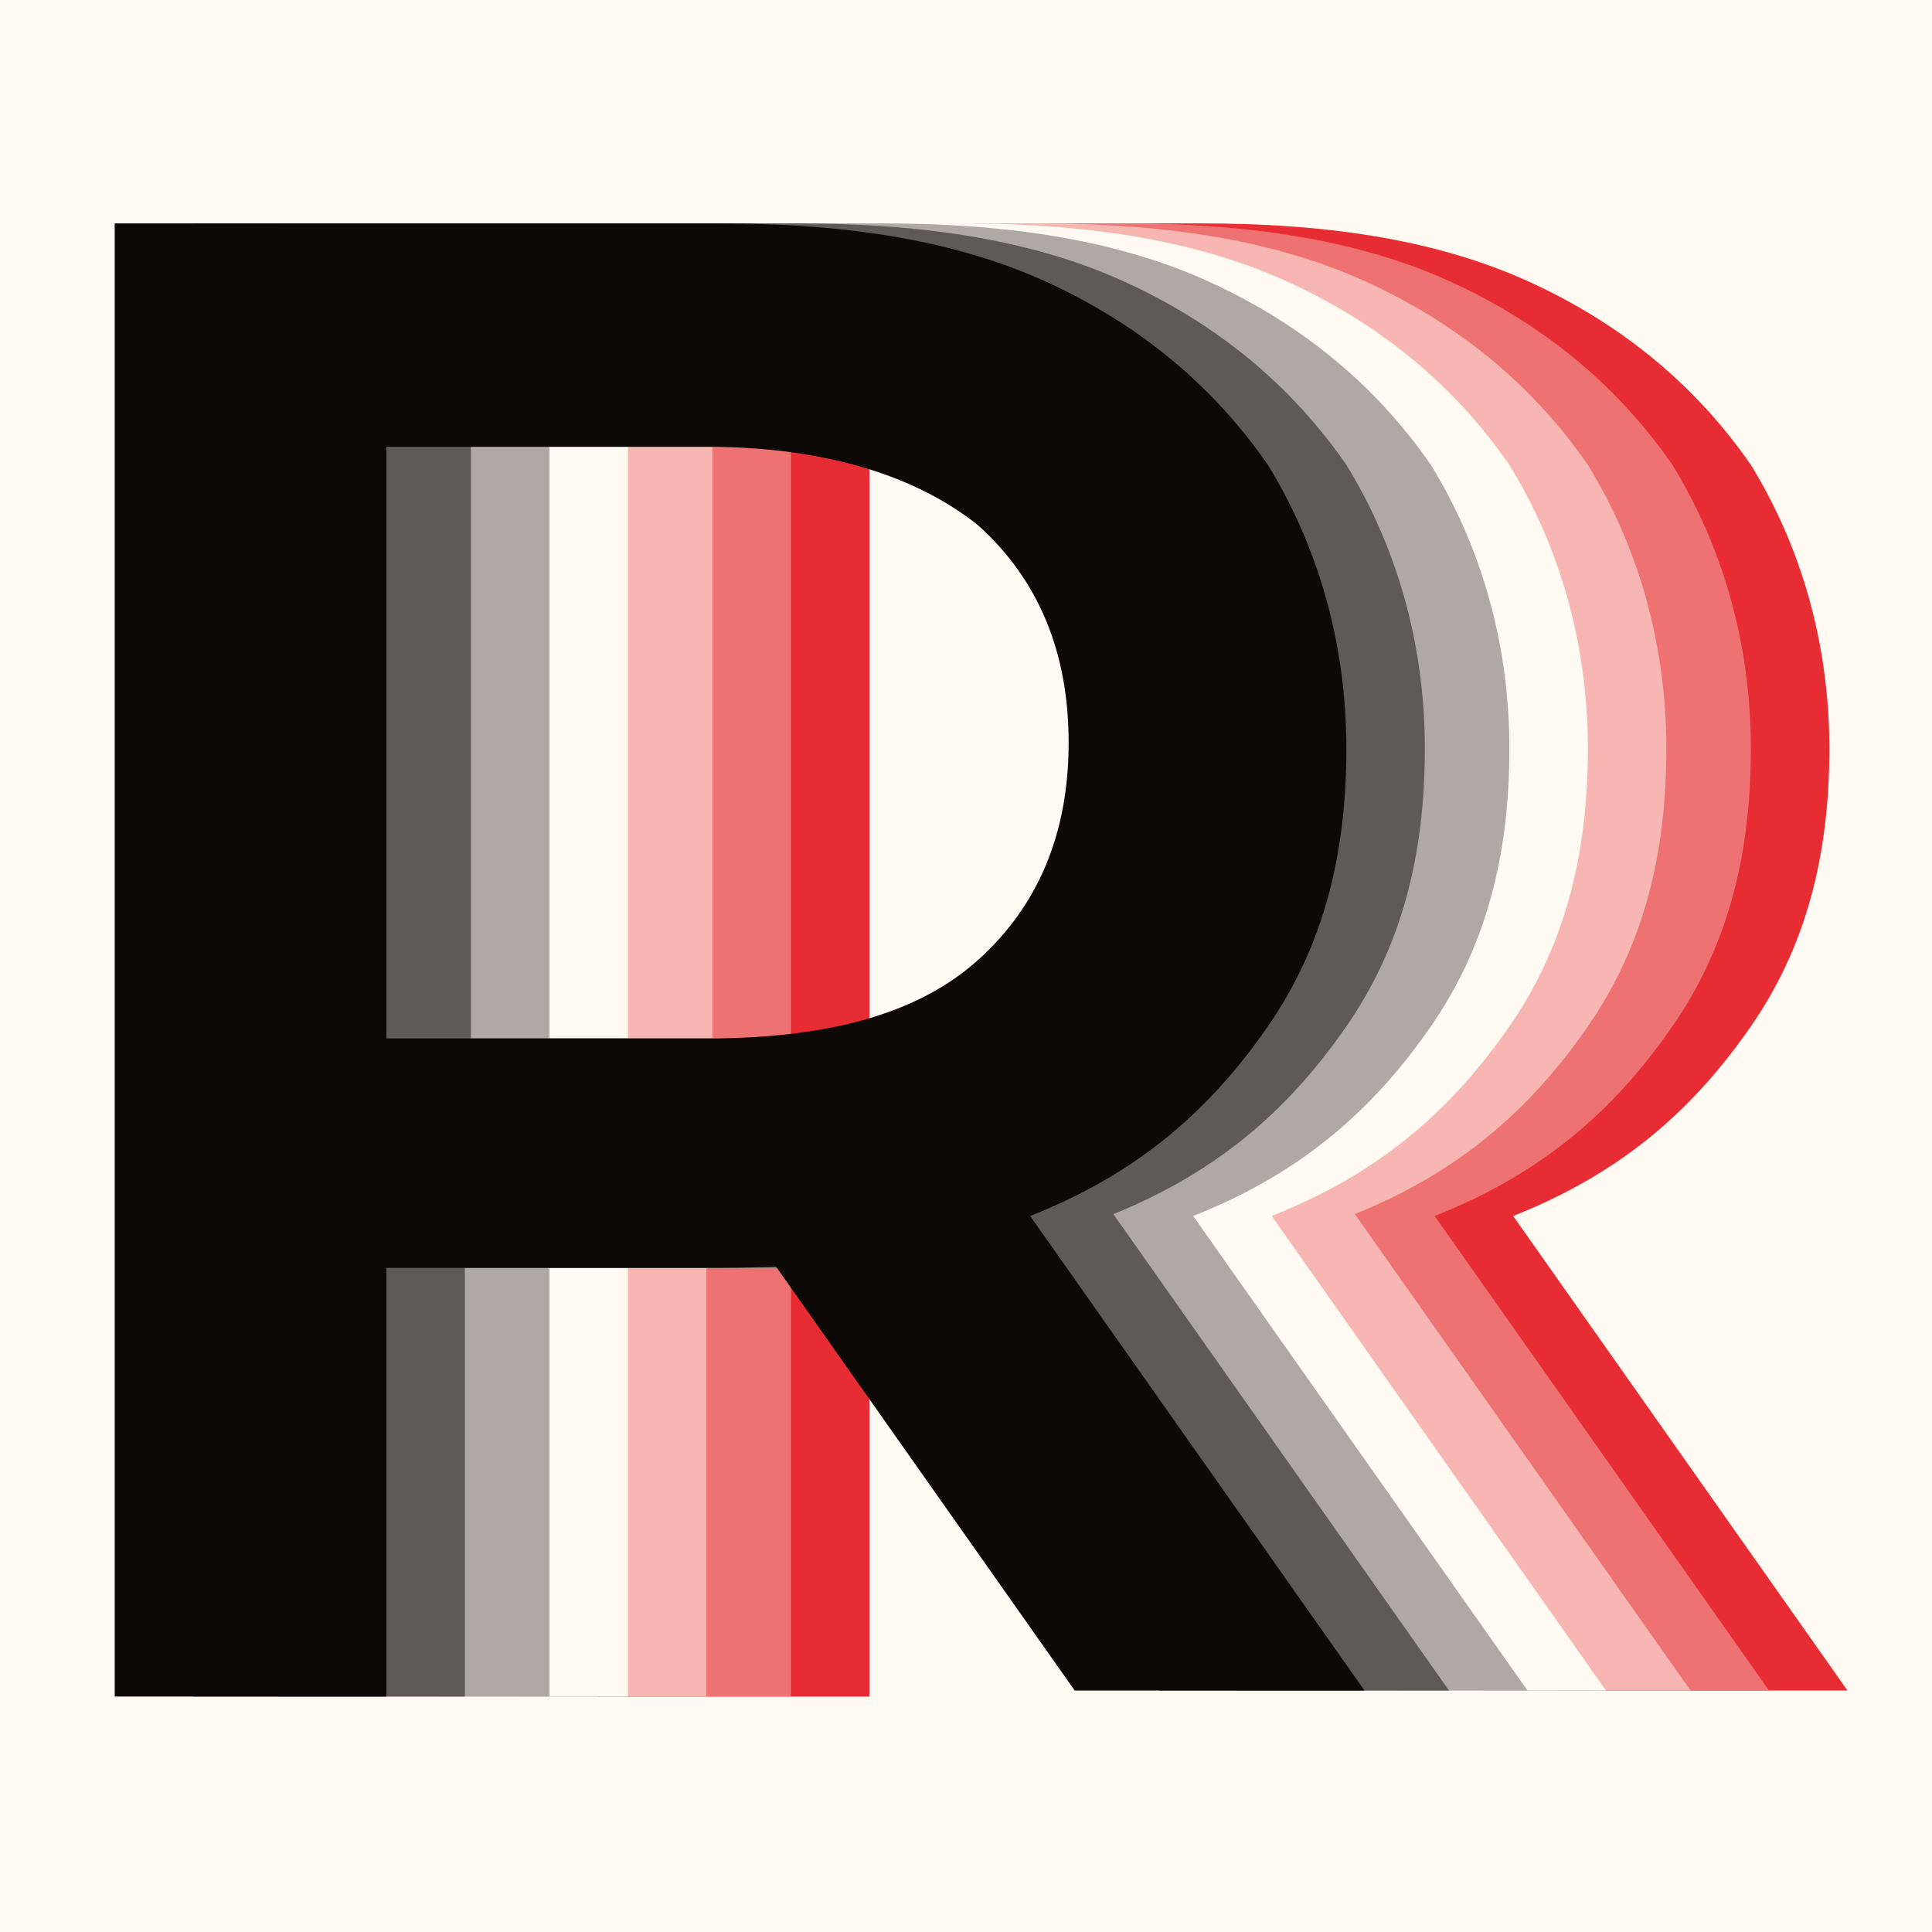
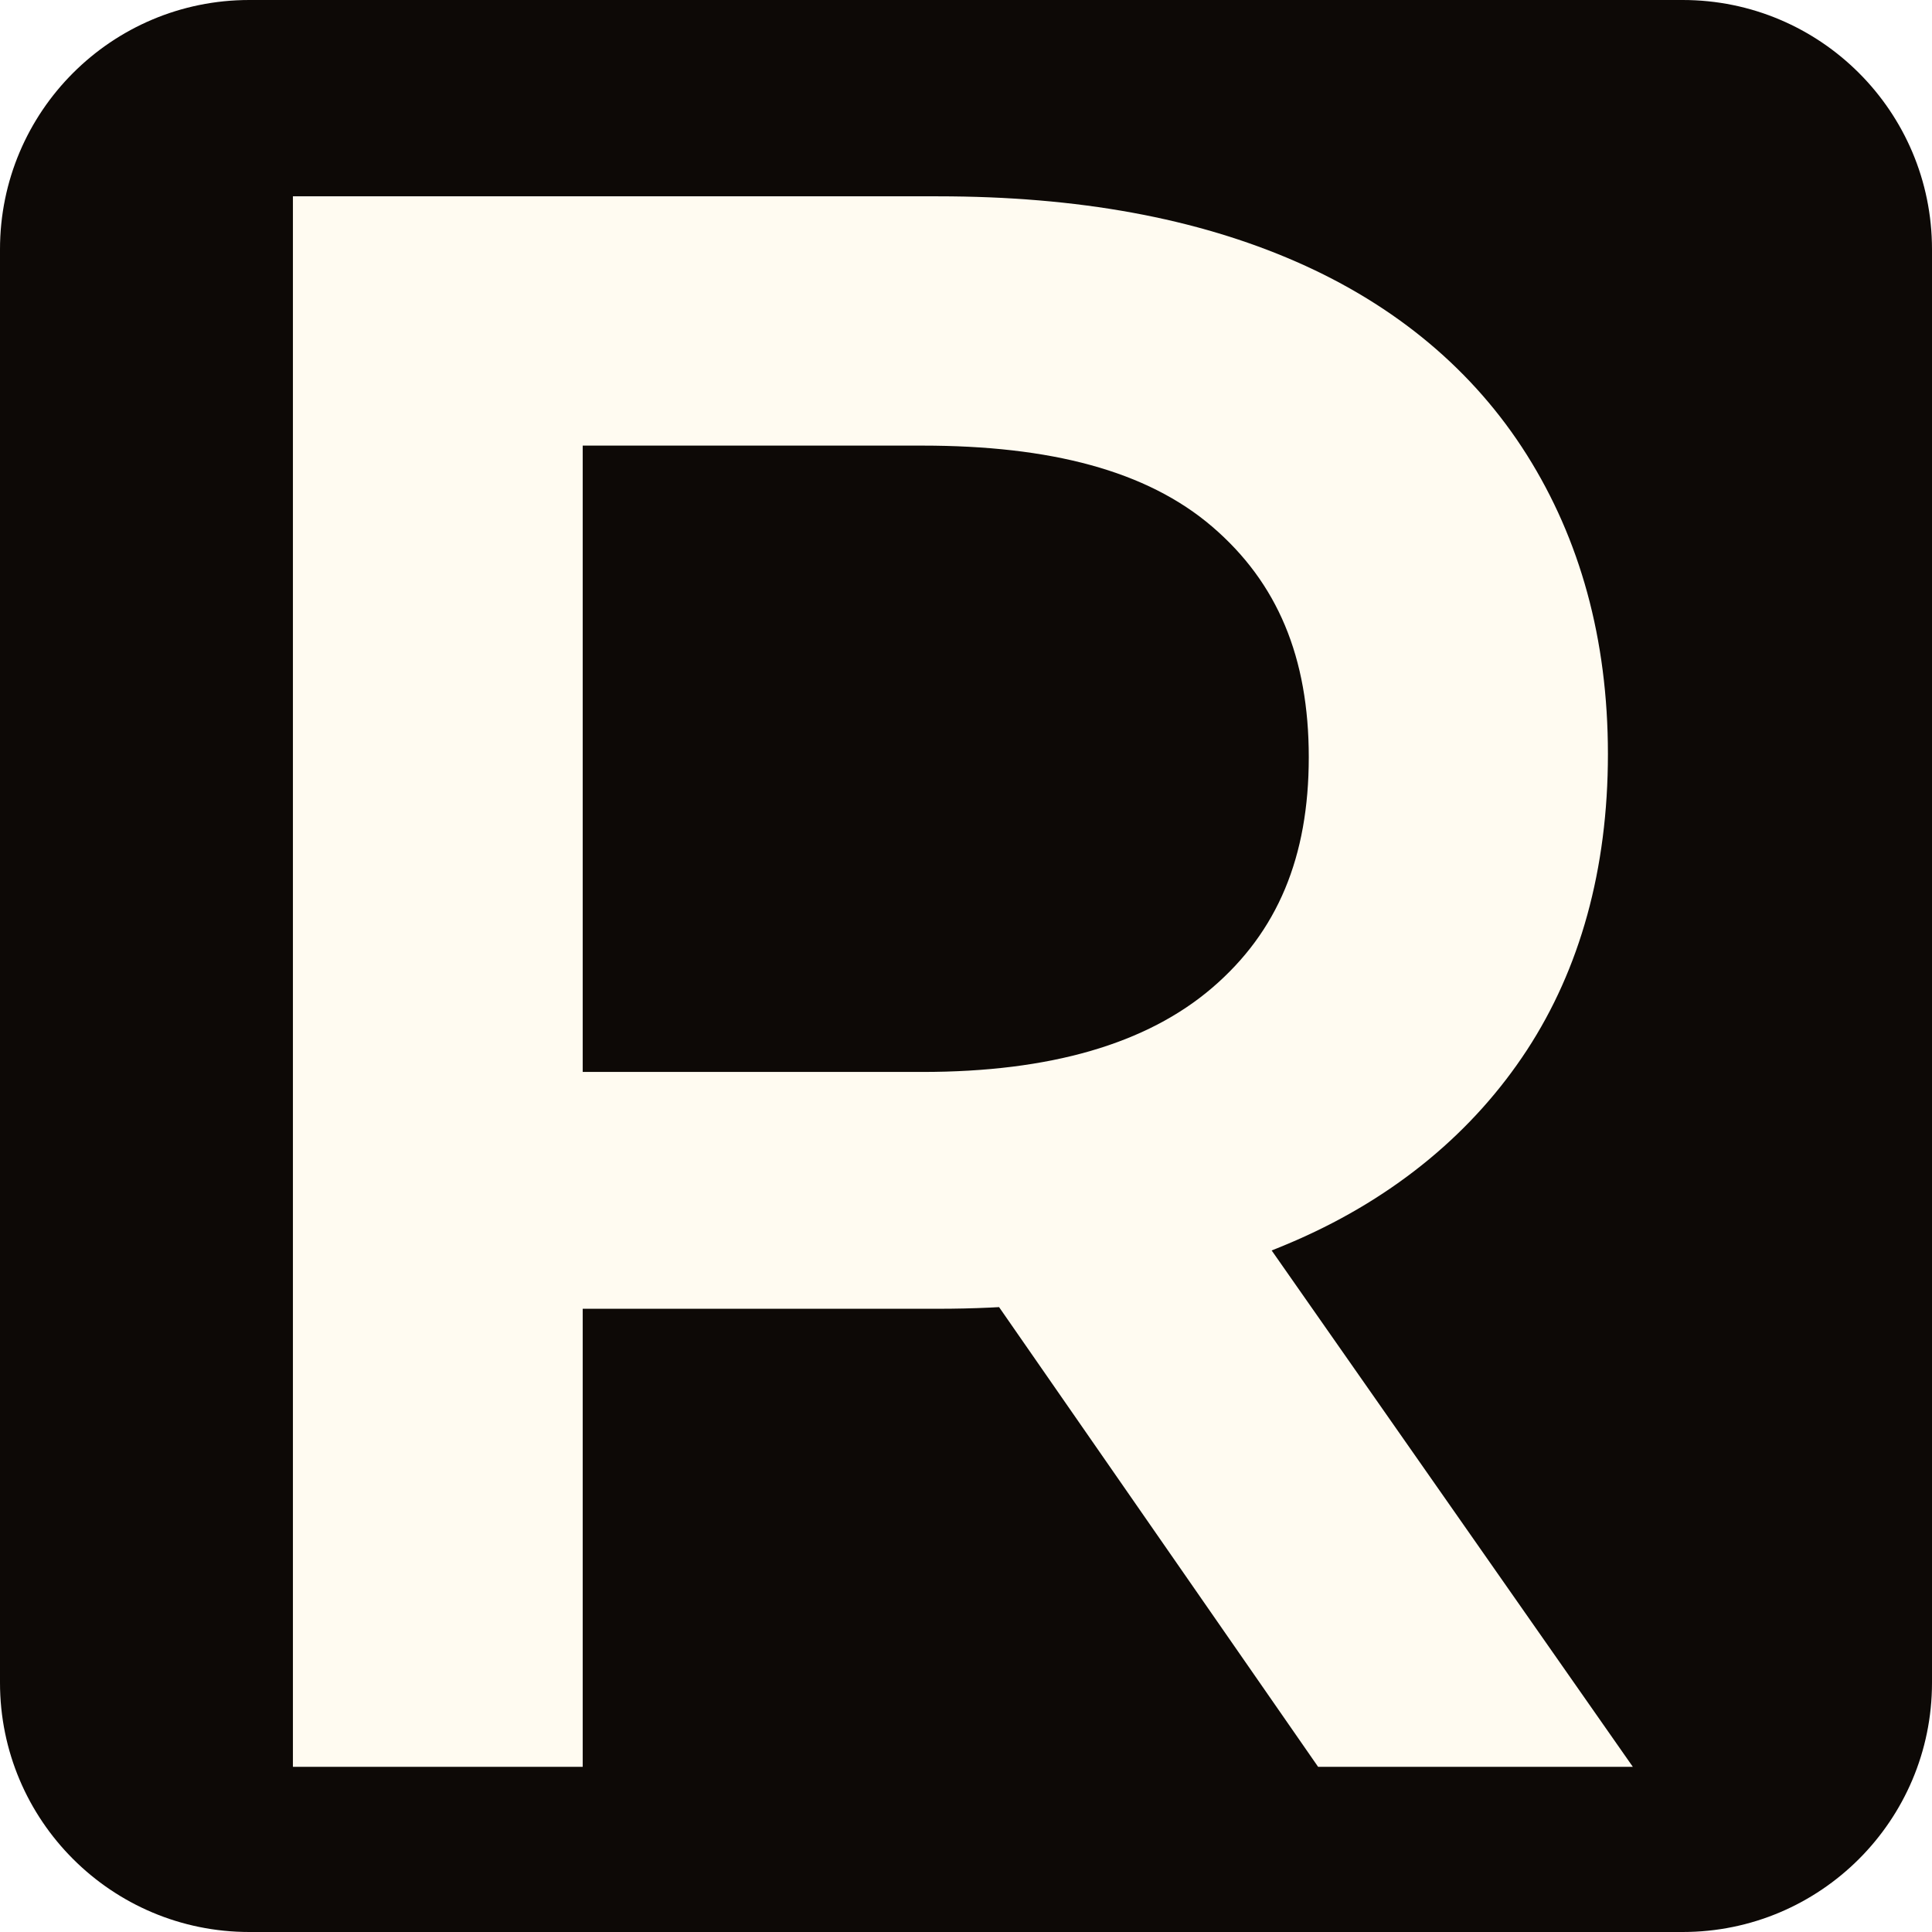
- <svg xmlns="http://www.w3.org/2000/svg" version="1.1" viewBox="0 0 32 32">
-   <defs>
-     <style>
-       .cls-1 {
-         fill: #5e5a55;
-       }
- 
-       .cls-2 {
-         fill: #e72d33;
-       }
- 
-       .cls-3 {
-         fill: #f7b6b2;
-       }
- 
-       .cls-4 {
-         fill: #fffbf2;
-       }
- 
-       .cls-5 {
-         display: none;
-       }
- 
-       .cls-6 {
-         fill: #ef7273;
-       }
- 
-       .cls-7 {
-         fill: #aeaaa3;
-       }
- 
-       .cls-8 {
-         fill: #0d0906;
-       }
-     </style>
-   </defs>
-   <g>
-     <g id="Layer_1">
-       <rect class="cls-4" x="0" width="32" height="32" />
-       <g class="cls-5">
-         <path class="cls-2" d="M9.9,28V3.7h10c2.2,0,4,.3,5.5,1,1.5.7,2.7,1.7,3.6,3,.8,1.3,1.3,2.9,1.3,4.7s-.4,3.3-1.3,4.6-2,2.3-3.6,3-3.4,1-5.5,1h-7.5l2-2v9.1h-4.5ZM14.4,19.4l-2-2.2h7.3c2,0,3.5-.4,4.5-1.3s1.5-2.1,1.5-3.6-.5-2.7-1.5-3.6c-1-.8-2.5-1.3-4.5-1.3h-7.3l2-2.2v14.1ZM25.8,28l-6.2-8.8h4.8l6.2,8.8h-4.9Z" />
-         <path class="cls-6" d="M24.5,28l-6.2-8.8h4.8l6.2,8.8h-4.9ZM8.6,28V3.7h10c2.2,0,4,.3,5.5,1,1.5.7,2.7,1.7,3.6,3,.8,1.3,1.3,2.9,1.3,4.7s-.4,3.3-1.3,4.6-2,2.3-3.6,3-3.4,1-5.5,1h-7.5l2-2v9.1h-4.5ZM13.1,19.4l-2-2.2h7.3c2,0,3.5-.4,4.5-1.3s1.5-2.1,1.5-3.6-.5-2.7-1.5-3.6c-1-.8-2.5-1.3-4.5-1.3h-7.3l2-2.2v14.1Z" />
-         <path class="cls-3" d="M23.2,28l-6.2-8.8h4.8l6.2,8.8h-4.9ZM7.2,28V3.7h10c2.2,0,4,.3,5.5,1,1.5.7,2.7,1.7,3.6,3,.8,1.3,1.3,2.9,1.3,4.7s-.4,3.3-1.3,4.6-2,2.3-3.6,3-3.4,1-5.5,1h-7.5l2-2v9.1h-4.5ZM11.8,19.4l-2-2.2h7.3c2,0,3.5-.4,4.5-1.3s1.5-2.1,1.5-3.6-.5-2.7-1.5-3.6c-1-.8-2.5-1.3-4.5-1.3h-7.3l2-2.2v14.1Z" />
-         <path class="cls-4" d="M5.9,28V3.7h10c2.2,0,4,.3,5.5,1,1.5.7,2.7,1.7,3.6,3,.8,1.3,1.3,2.9,1.3,4.7s-.4,3.3-1.3,4.6-2,2.3-3.6,3-3.4,1-5.5,1h-7.5l2-2v9.1h-4.5ZM10.4,19.4l-2-2.2h7.3c2,0,3.5-.4,4.5-1.3s1.5-2.1,1.5-3.6-.5-2.7-1.5-3.6c-1-.8-2.5-1.3-4.5-1.3h-7.3l2-2.2v14.1ZM21.8,28l-6.2-8.8h4.8l6.2,8.8h-4.9Z" />
-         <path class="cls-7" d="M20.5,28l-6.2-8.8h4.8l6.2,8.8h-4.9ZM4.6,28V3.7h10c2.2,0,4,.3,5.5,1,1.5.7,2.7,1.7,3.6,3,.8,1.3,1.3,2.9,1.3,4.7s-.4,3.3-1.3,4.6-2,2.3-3.6,3-3.4,1-5.5,1h-7.5l2-2v9.1h-4.5ZM9.1,19.4l-2-2.2h7.3c2,0,3.5-.4,4.5-1.3s1.5-2.1,1.5-3.6-.5-2.7-1.5-3.6c-1-.8-2.5-1.3-4.5-1.3h-7.3l2-2.2v14.1Z" />
-         <path class="cls-1" d="M19.2,28l-6.2-8.8h4.8l6.2,8.8h-4.9ZM3.2,28V3.7h10c2.2,0,4,.3,5.5,1,1.5.7,2.7,1.7,3.6,3,.8,1.3,1.3,2.9,1.3,4.7s-.4,3.3-1.3,4.6-2,2.3-3.6,3-3.4,1-5.5,1h-7.5l2-2v9.1H3.2ZM7.8,19.4l-2-2.2h7.3c2,0,3.5-.4,4.5-1.3s1.5-2.1,1.5-3.6-.5-2.7-1.5-3.6c-1-.8-2.5-1.3-4.5-1.3h-7.3l2-2.2v14.1Z" />
-         <path class="cls-8" d="M1.9,28V3.7h10c2.2,0,4,.3,5.5,1,1.5.7,2.7,1.7,3.6,3,.8,1.3,1.3,2.9,1.3,4.7s-.4,3.3-1.3,4.6-2,2.3-3.6,3-3.4,1-5.5,1h-7.5l2-2v9.1H1.9ZM6.4,19.4l-2-2.2h7.3c2,0,3.5-.4,4.5-1.3s1.5-2.1,1.5-3.6-.5-2.7-1.5-3.6c-1-.8-2.5-1.3-4.5-1.3h-7.3l2-2.2v14.1ZM17.8,28l-6.2-8.8h4.8l6.2,8.8h-4.9Z" />
-       </g>
-       <g>
-         <path class="cls-2" d="M9.9,28V3.7h10c2.2,0,4,.3,5.5,1,1.5.7,2.7,1.7,3.6,3,.8,1.3,1.3,2.9,1.3,4.7s-.4,3.3-1.3,4.6-2,2.3-3.6,3-3.4,1-5.5,1h-7.5l2-2v9.1h-4.5ZM14.4,19.4l-2-2.2h7.3c2,0,3.5-.4,4.5-1.3s1.5-2.1,1.5-3.6-.5-2.7-1.5-3.6c-1-.8-2.5-1.3-4.5-1.3h-7.3l2-2.2v14.1ZM25.8,28l-6.2-8.8h4.8l6.2,8.8h-4.9Z" />
-         <path class="cls-6" d="M24.5,28l-6.2-8.8h4.8l6.2,8.8h-4.9ZM8.6,28V3.7h10c2.2,0,4,.3,5.5,1,1.5.7,2.7,1.7,3.6,3,.8,1.3,1.3,2.9,1.3,4.7s-.4,3.3-1.3,4.6-2,2.3-3.6,3-3.4,1-5.5,1h-7.5l2-2v9.1h-4.5ZM13.1,19.4l-2-2.2h7.3c2,0,3.5-.4,4.5-1.3s1.5-2.1,1.5-3.6-.5-2.7-1.5-3.6c-1-.8-2.5-1.3-4.5-1.3h-7.3l2-2.2v14.1Z" />
-         <path class="cls-3" d="M23.2,28l-6.2-8.8h4.8l6.2,8.8h-4.9ZM7.2,28V3.7h10c2.2,0,4,.3,5.5,1,1.5.7,2.7,1.7,3.6,3,.8,1.3,1.3,2.9,1.3,4.7s-.4,3.3-1.3,4.6-2,2.3-3.6,3-3.4,1-5.5,1h-7.5l2-2v9.1h-4.5ZM11.8,19.4l-2-2.2h7.3c2,0,3.5-.4,4.5-1.3s1.5-2.1,1.5-3.6-.5-2.7-1.5-3.6c-1-.8-2.5-1.3-4.5-1.3h-7.3l2-2.2v14.1Z" />
-         <path class="cls-4" d="M5.9,28V3.7h10c2.2,0,4,.3,5.5,1,1.5.7,2.7,1.7,3.6,3,.8,1.3,1.3,2.9,1.3,4.7s-.4,3.3-1.3,4.6-2,2.3-3.6,3-3.4,1-5.5,1h-7.5l2-2v9.1h-4.5ZM10.4,19.4l-2-2.2h7.3c2,0,3.5-.4,4.5-1.3s1.5-2.1,1.5-3.6-.5-2.7-1.5-3.6c-1-.8-2.5-1.3-4.5-1.3h-7.3l2-2.2v14.1ZM21.8,28l-6.2-8.8h4.8l6.2,8.8h-4.9Z" />
-         <path class="cls-7" d="M20.5,28l-6.2-8.8h4.8l6.2,8.8h-4.9ZM4.6,28V3.7h10c2.2,0,4,.3,5.5,1,1.5.7,2.7,1.7,3.6,3,.8,1.3,1.3,2.9,1.3,4.7s-.4,3.3-1.3,4.6-2,2.3-3.6,3-3.4,1-5.5,1h-7.5l2-2v9.1h-4.5ZM9.1,19.4l-2-2.2h7.3c2,0,3.5-.4,4.5-1.3s1.5-2.1,1.5-3.6-.5-2.7-1.5-3.6c-1-.8-2.5-1.3-4.5-1.3h-7.3l2-2.2v14.1Z" />
-         <path class="cls-1" d="M19.2,28l-6.2-8.8h4.8l6.2,8.8h-4.9ZM3.2,28V3.7h10c2.2,0,4,.3,5.5,1,1.5.7,2.7,1.7,3.6,3,.8,1.3,1.3,2.9,1.3,4.7s-.4,3.3-1.3,4.6-2,2.3-3.6,3-3.4,1-5.5,1h-7.5l2-2v9.1H3.2ZM7.8,19.4l-2-2.2h7.3c2,0,3.5-.4,4.5-1.3s1.5-2.1,1.5-3.6-.5-2.7-1.5-3.6c-1-.8-2.5-1.3-4.5-1.3h-7.3l2-2.2v14.1Z" />
-         <path class="cls-8" d="M1.9,28V3.7h10c2.2,0,4,.3,5.5,1,1.5.7,2.7,1.7,3.6,3,.8,1.3,1.3,2.9,1.3,4.7s-.4,3.3-1.3,4.6-2,2.3-3.6,3-3.4,1-5.5,1h-7.5l2-2v9.1H1.9ZM6.4,19.4l-2-2.2h7.3c2,0,3.5-.4,4.5-1.3s1.5-2.1,1.5-3.6-.5-2.7-1.5-3.6c-1-.8-2.5-1.3-4.5-1.3h-7.3l2-2.2v14.1ZM17.8,28l-6.2-8.8h4.8l6.2,8.8h-4.9Z" />
-       </g>
-     </g>
-   </g>
+ <svg xmlns="http://www.w3.org/2000/svg" viewBox="64 7 62 62">
+   <rect x="64" y="7" width="62" height="62" rx="8" fill="#0d0906" />
+   <path fill="#fffbf1" d="M73.4,63.7V13.3h20.7c4.5,0,8.3.7,11.5,2.1,3.2,1.4,5.7,3.5,7.4,6.2,1.7,2.7,2.6,5.9,2.6,9.6s-.9,6.9-2.6,9.5c-1.7,2.6-4.2,4.7-7.4,6.1-3.2,1.4-7,2.2-11.5,2.2h-15.5l4.1-4.2v18.9h-9.4ZM82.7,45.9l-4.1-4.5h15c4.1,0,7.2-.9,9.3-2.7,2.1-1.8,3.1-4.2,3.1-7.4s-1-5.6-3.1-7.4c-2.1-1.8-5.2-2.6-9.3-2.6h-15l4.1-4.6v29.2ZM106.3,63.7l-12.7-18.3h10l12.8,18.3h-10.1Z" />
</svg>
